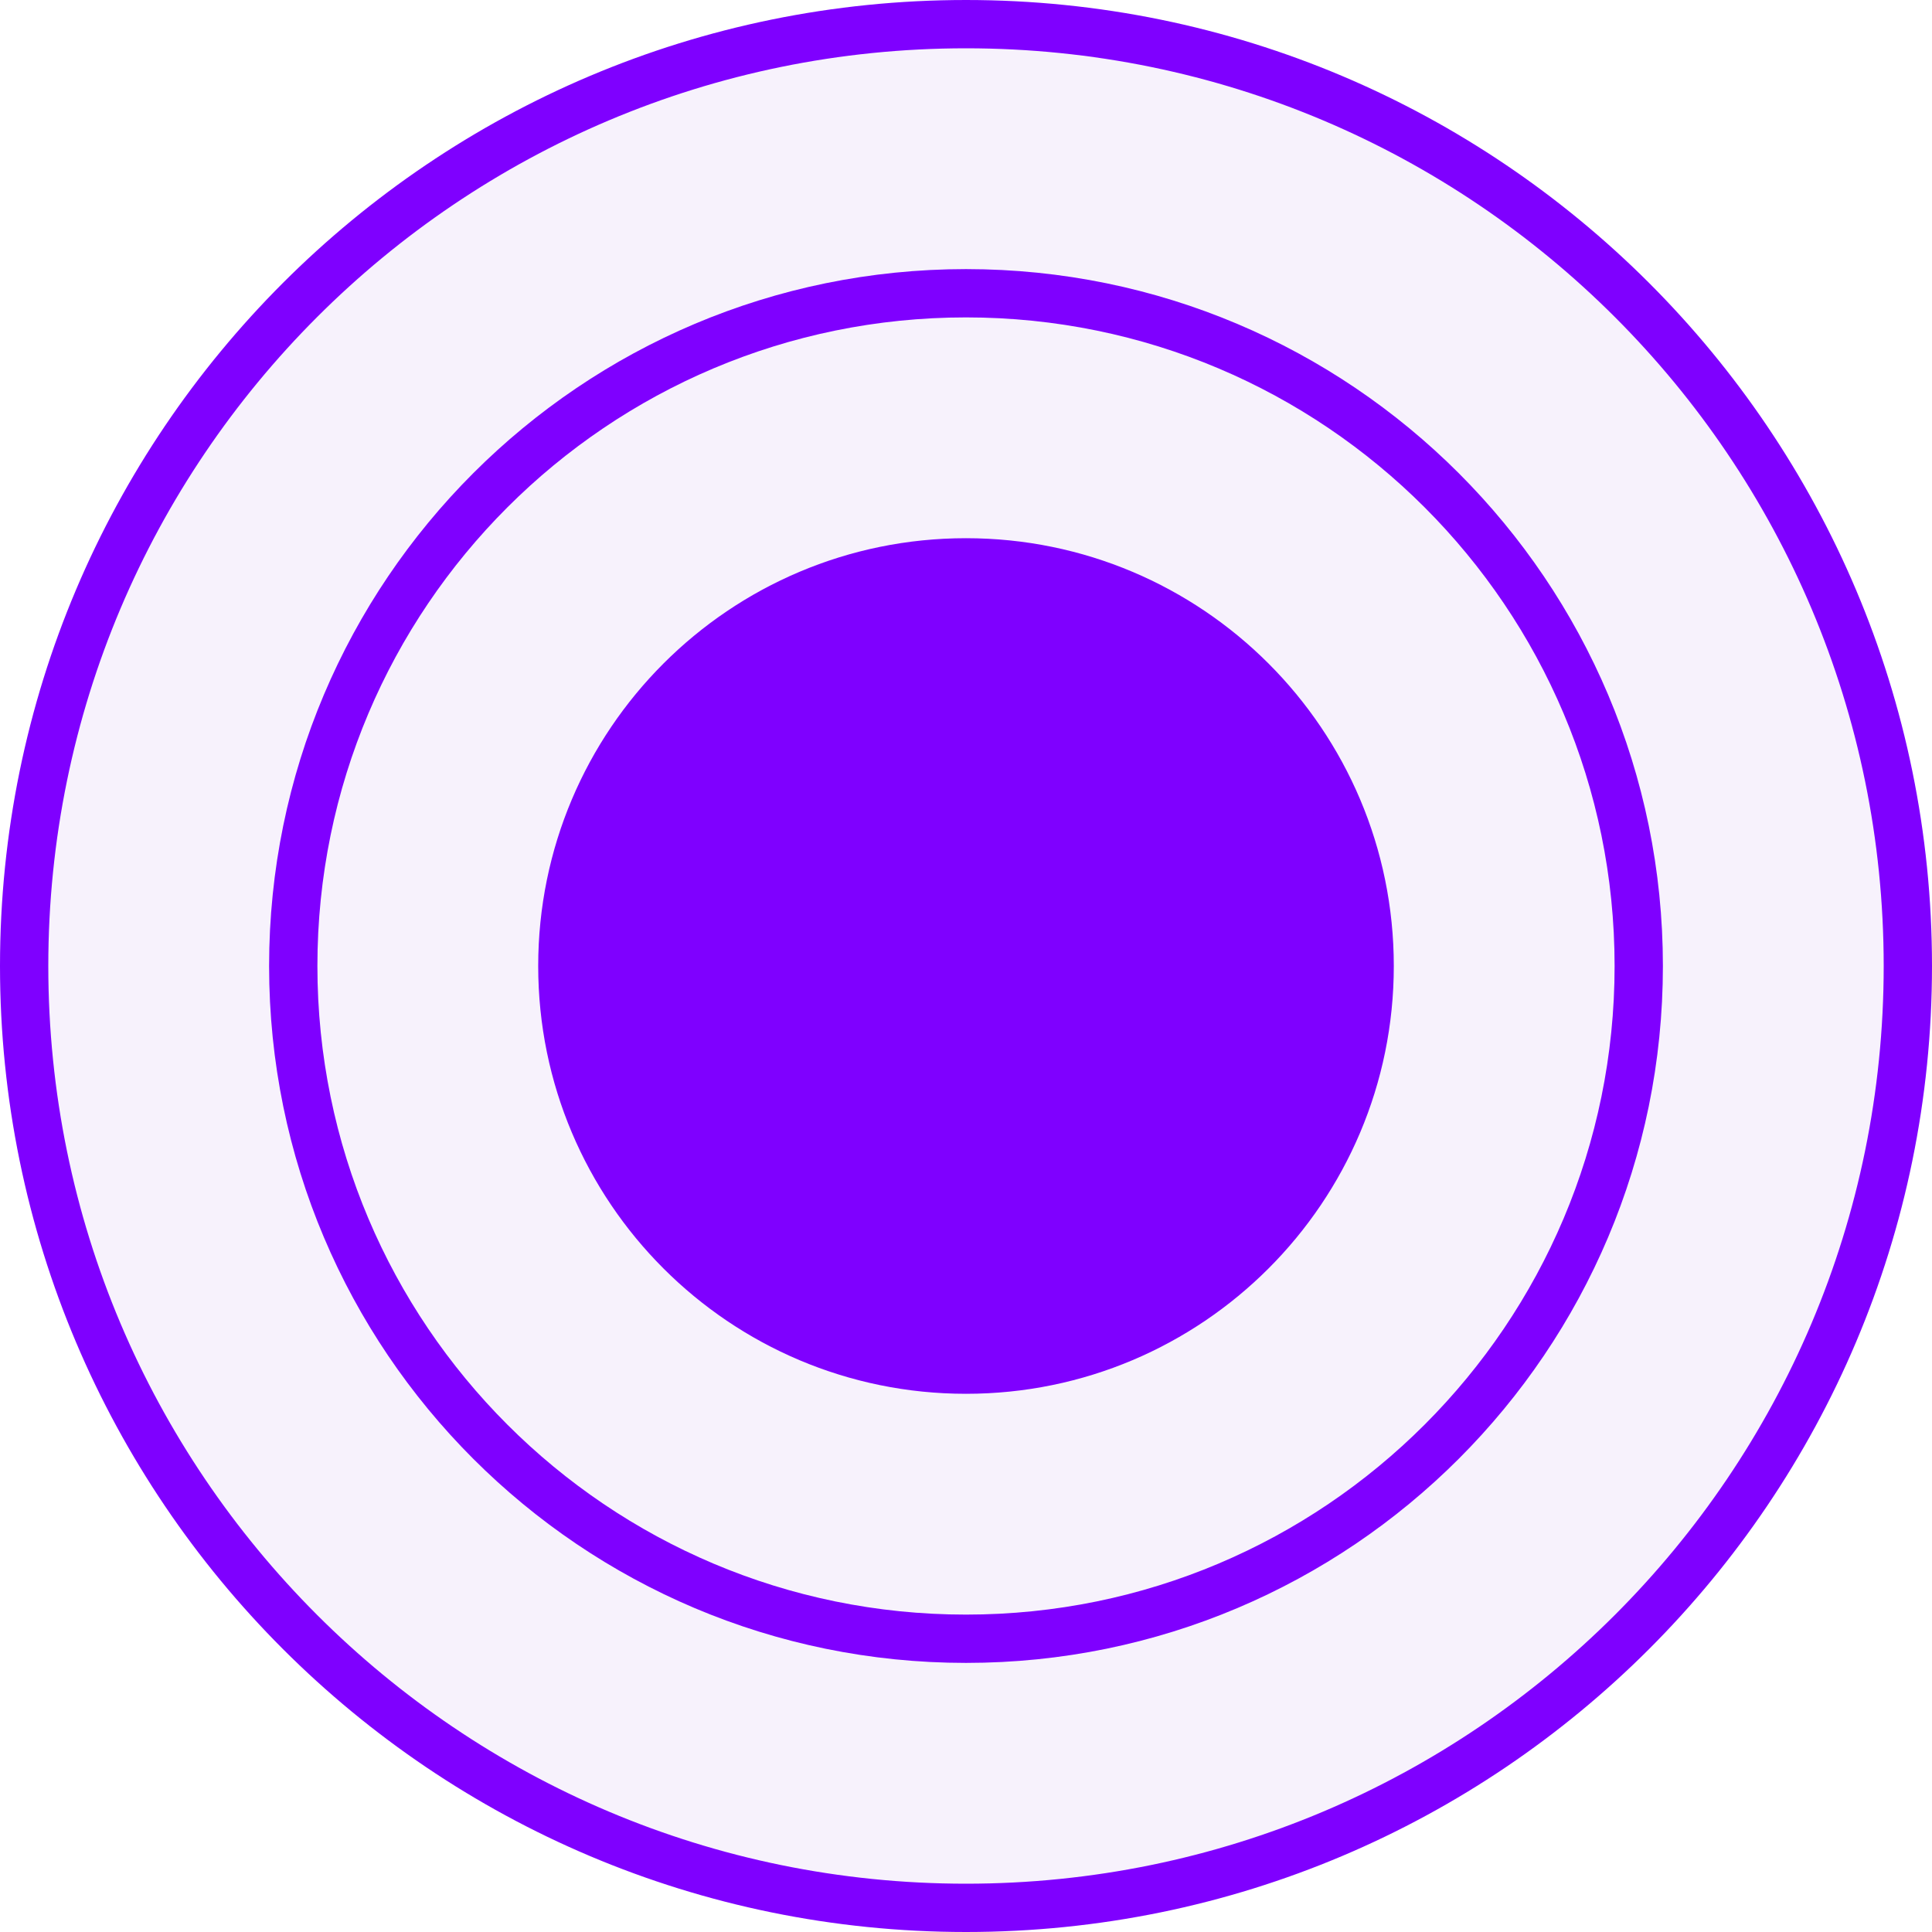
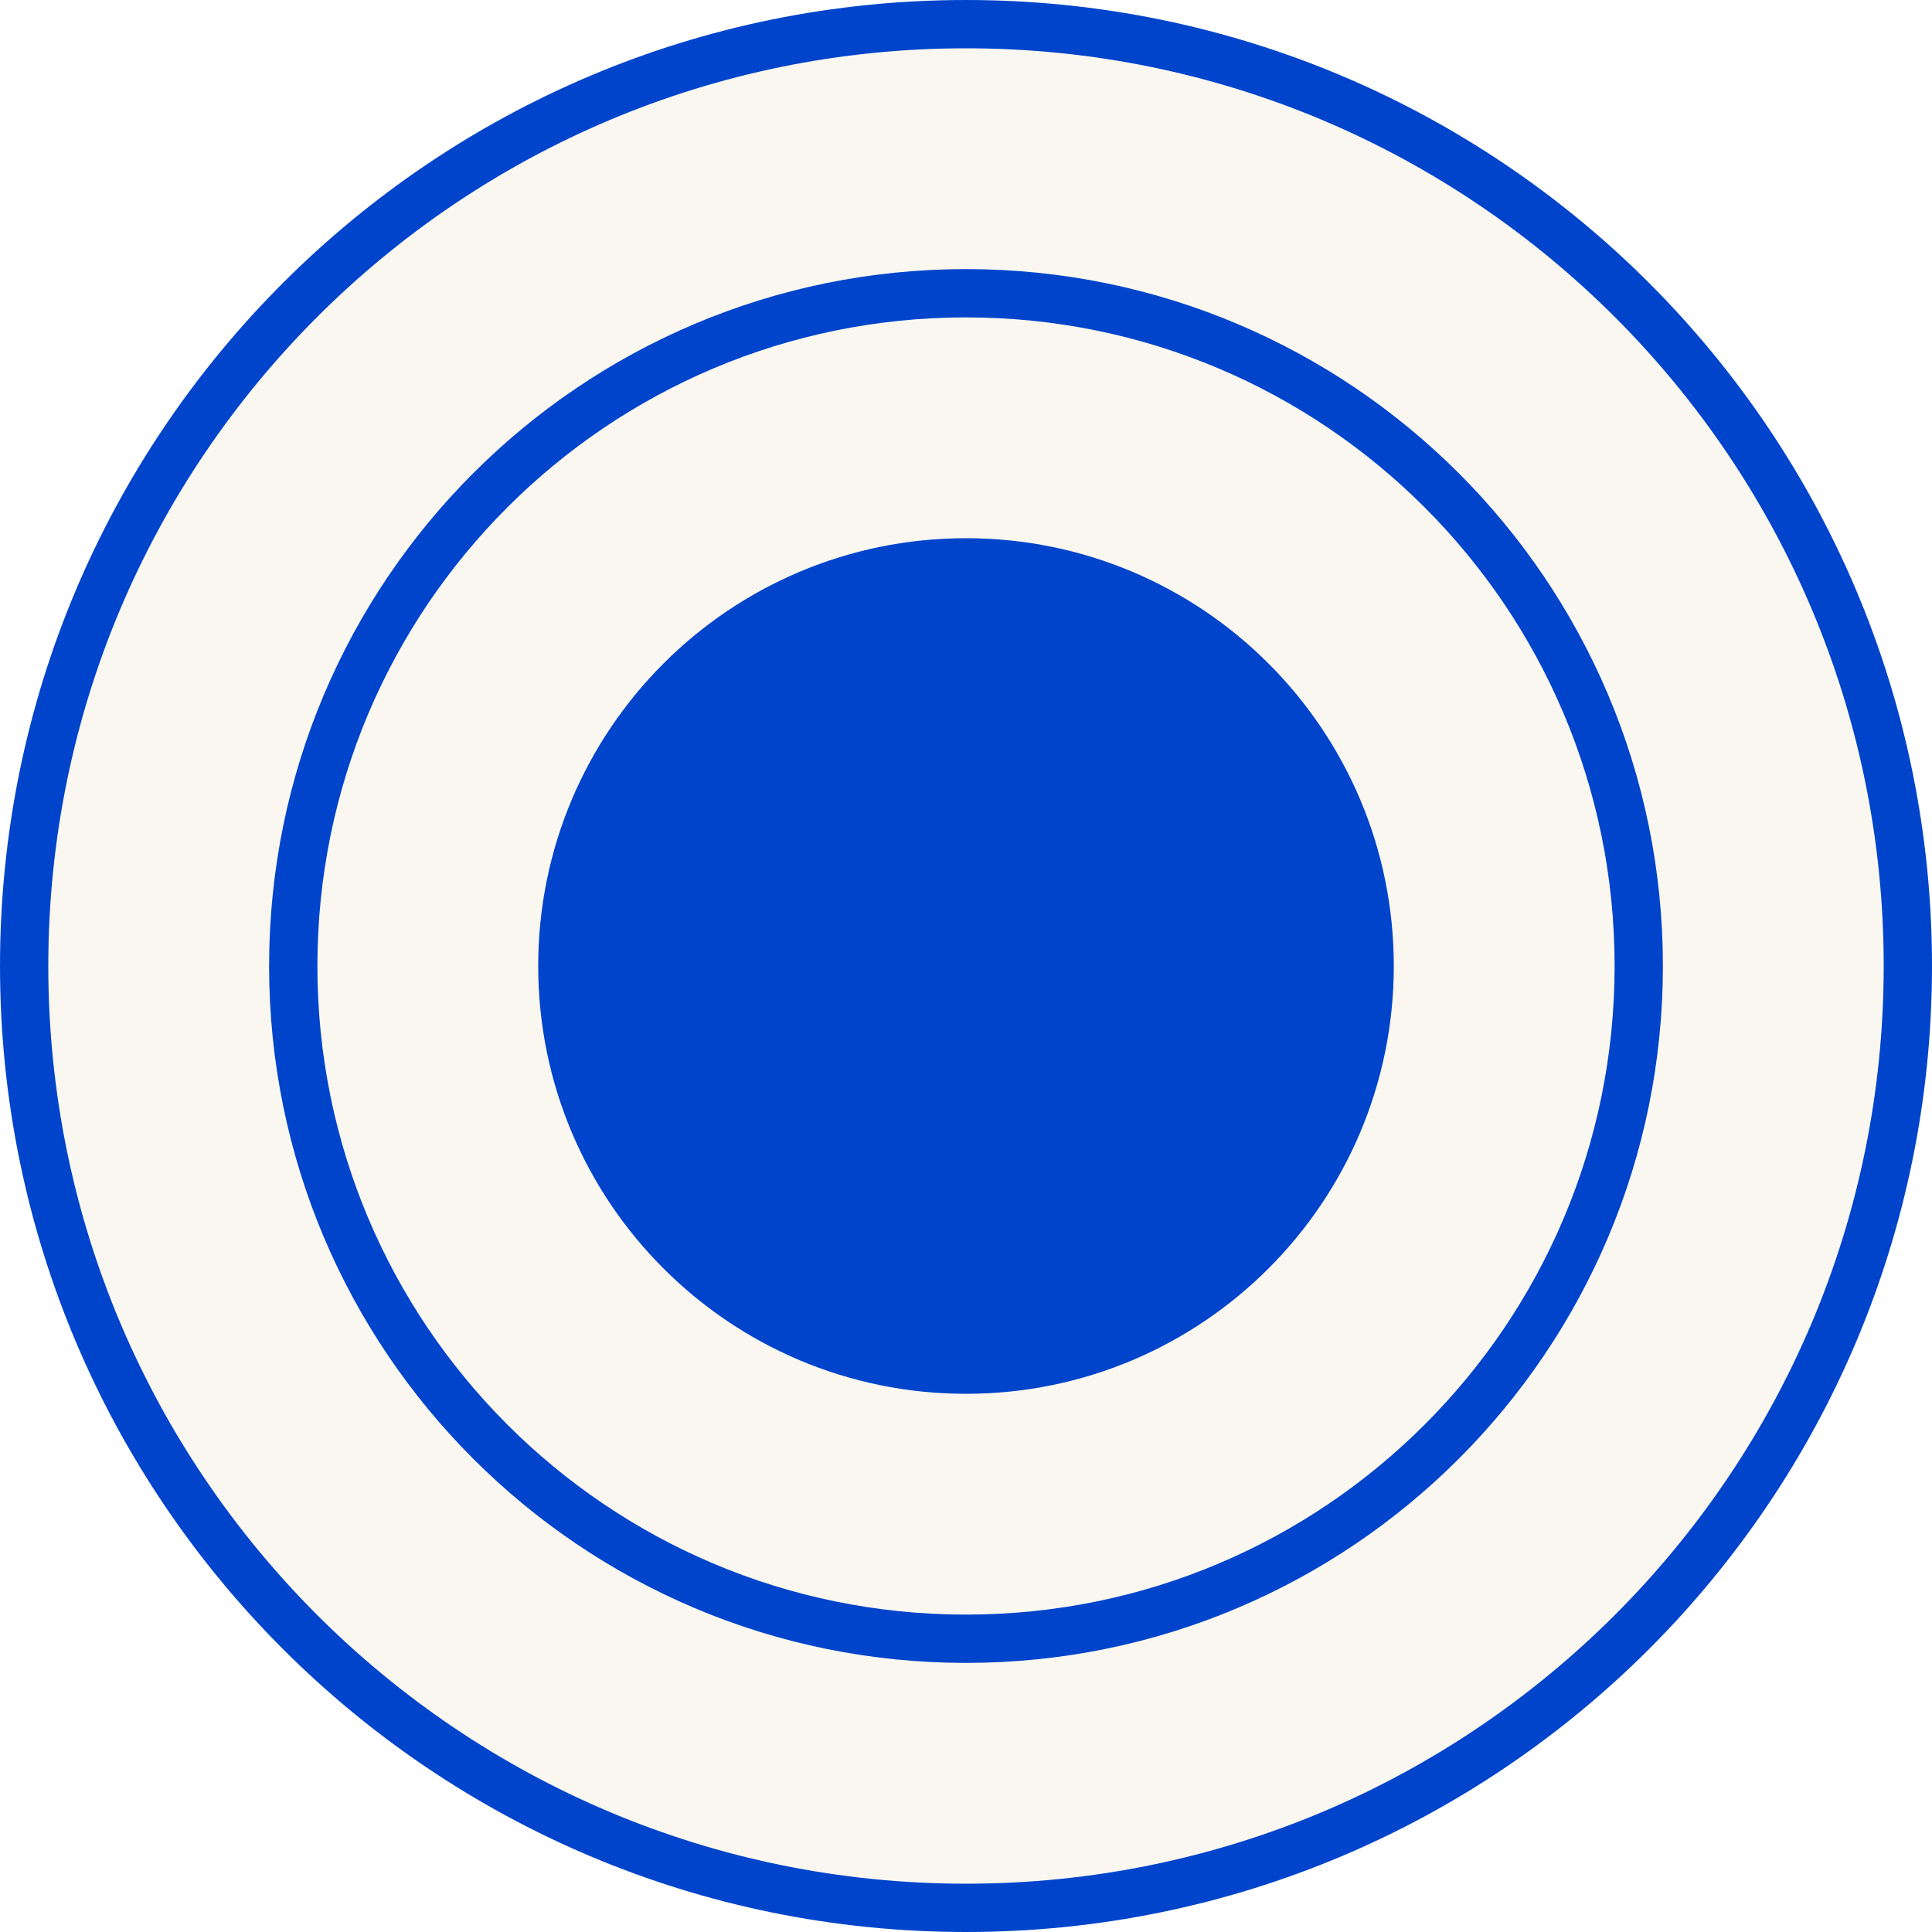
<svg xmlns="http://www.w3.org/2000/svg" version="1.1" width="8.4mm" height="8.4mm" viewBox="0 0 8.4 8.4">
  <g transform="translate(4.2 4.2)">
-     <g transform="translate(0.0 0.0)" stroke="#7f00ff" fill="#f7f2fc" stroke-width="0.21">
+     <g transform="translate(0.0 0.0)" stroke="#0044cc" fill="#faf7f0" stroke-width="0.21">
      <circle r="4.095" />
      <circle r="2.925" />
-       <circle r="1.755" fill="#7f00ff" />
+       <circle r="1.755" fill="#0044cc" />
    </g>
  </g>
</svg>
